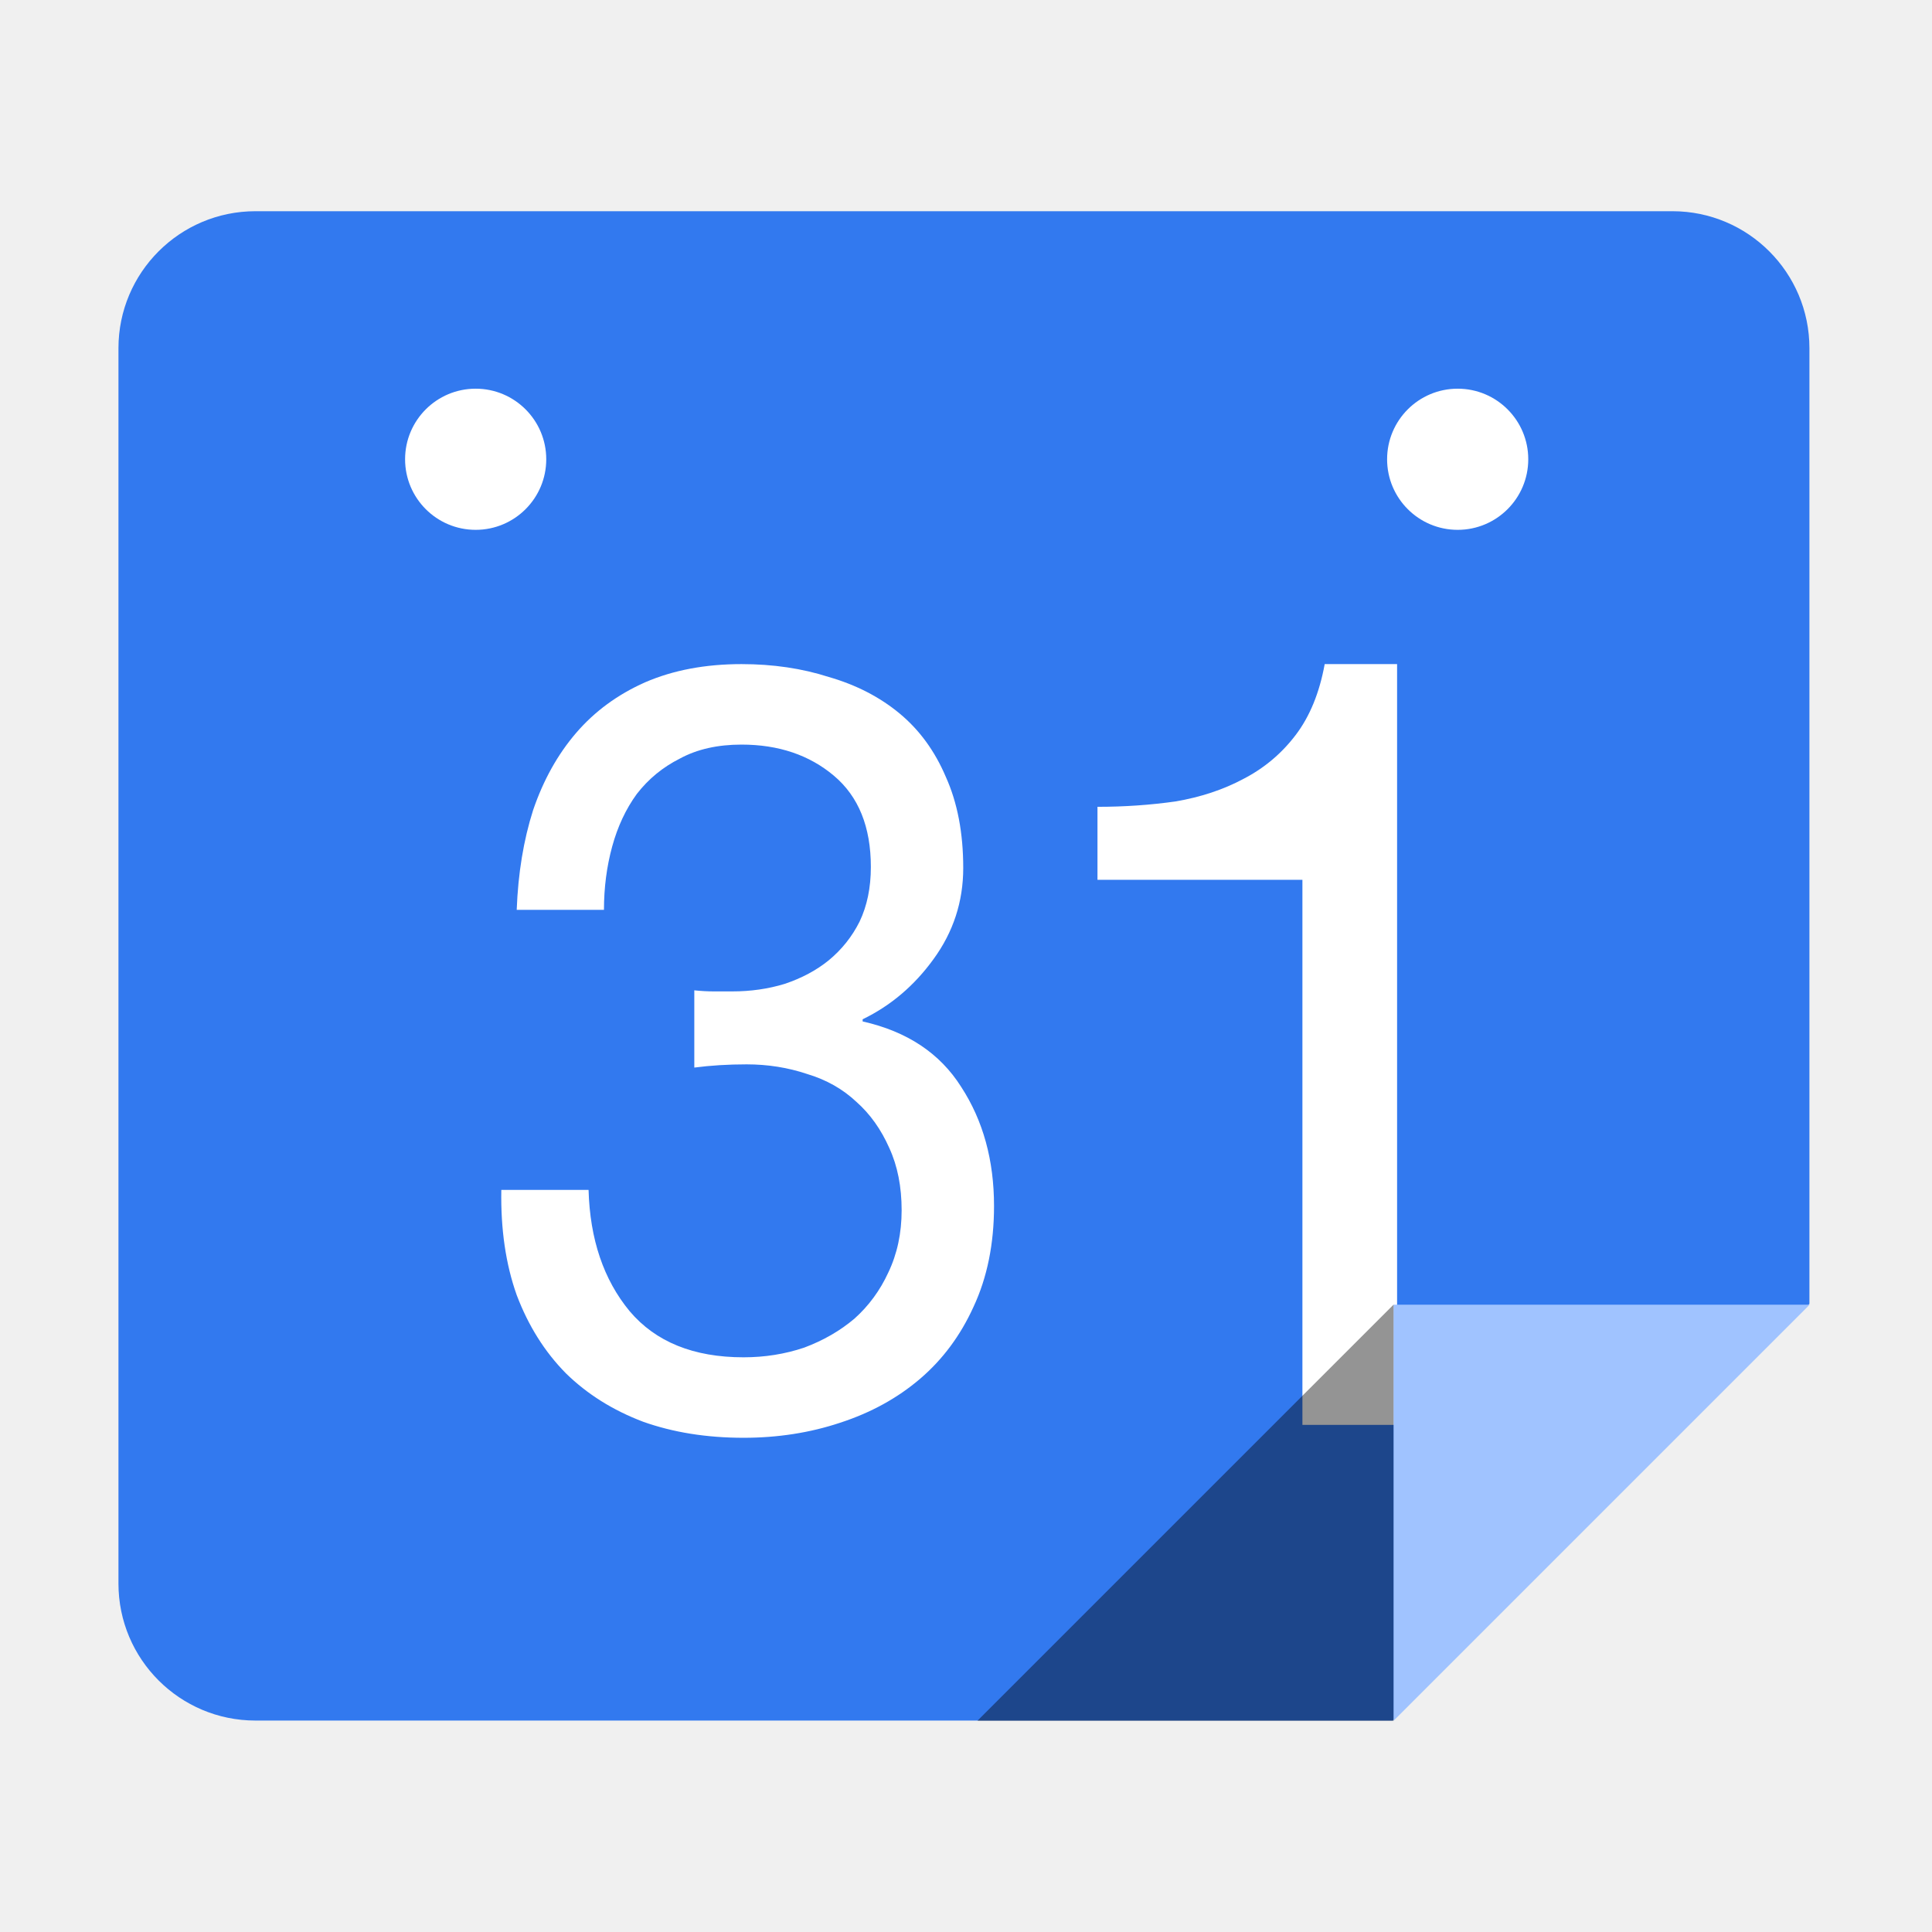
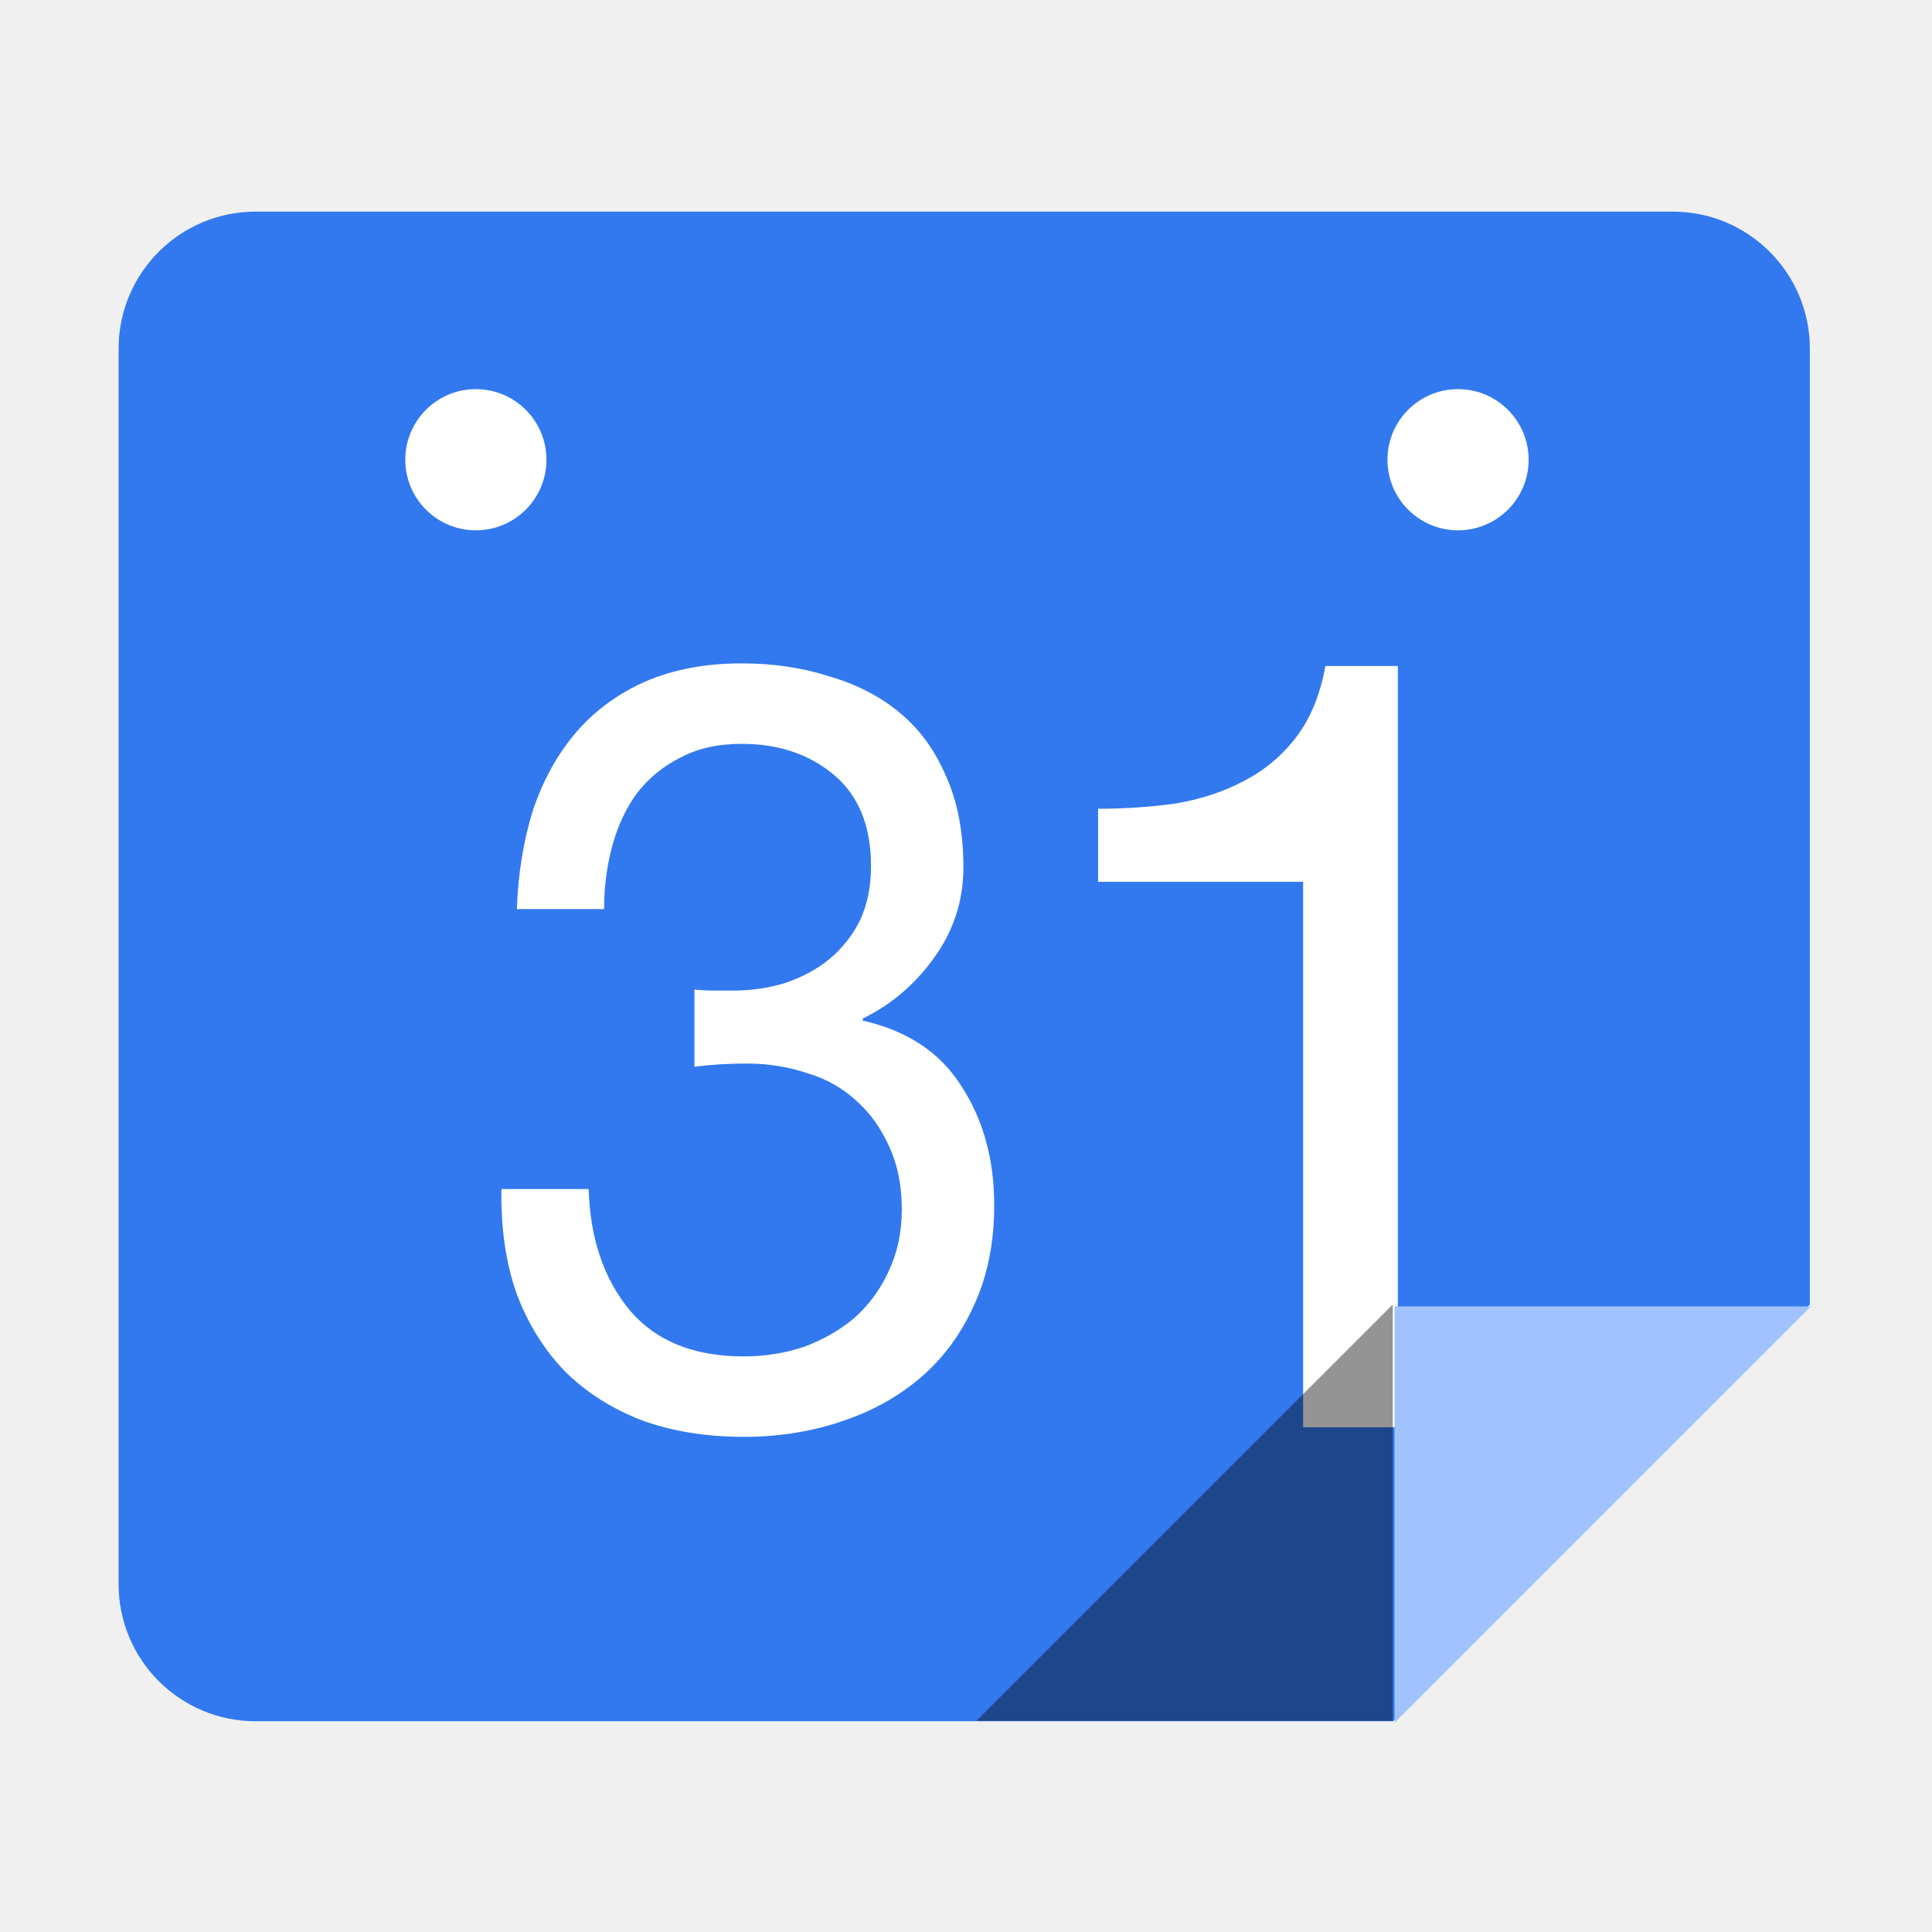
- <svg xmlns="http://www.w3.org/2000/svg" width="512" height="512" id="svg2" version="1.1">
-   <defs id="defs4">
-     <clipPath clipPathUnits="userSpaceOnUse" id="clipPath3016">
-       <rect style="fill:#babab6;fill-opacity:0.751;stroke:none" id="rect3018" width="564.286" height="564.286" x="408.607" y="-41.03" ry="0" transform="matrix(0.7071068,0.7071068,-0.7071068,0.7071068,0,0)" />
+ <svg xmlns="http://www.w3.org/2000/svg" width="512" height="512">
+   <defs>
+     <clipPath id="a">
+       <rect width="564.286" height="564.286" x="408.607" y="-41.03" ry="0" transform="rotate(45)" fill="#babab6" fill-opacity=".751" />
    </clipPath>
-     <clipPath clipPathUnits="userSpaceOnUse" id="clipPath3024">
-       <rect ry="0" y="784.653" x="-310.398" height="187.143" width="182.321" id="rect3026" style="fill:#babab6;fill-opacity:0.751;stroke:none" transform="matrix(0.7071068,-0.7071068,0.7071068,0.7071068,0,0)" />
+     <clipPath id="b">
+       <rect ry="0" y="784.653" x="-310.398" height="187.143" width="182.321" transform="rotate(-45)" fill="#babab6" fill-opacity=".751" />
    </clipPath>
  </defs>
-   <g id="layer1" transform="translate(0,-540.3622)">
-     <rect ry="0" y="906.648" x="627.835" height="0" width="0" id="rect3006" style="fill:#babab6;fill-opacity:0.751;stroke:none" />
-     <g id="g3814" transform="matrix(1.161801,0,0,1.161801,-176.0708,-57.01694)">
-       <g id="g3404">
-         <rect style="fill:#3279ef;fill-opacity:1;stroke:none" id="rect2998" width="385.714" height="344.286" x="178.571" y="562.362" ry="31.255" clip-path="url(#clipPath3016)" />
-         <g id="text3036" style="font-size:43.527px;font-style:normal;font-weight:normal;line-height:125%;letter-spacing:0px;word-spacing:0px;fill:#ffffff;fill-opacity:1;stroke:none;font-family:Helvetica CE 55 Roman;-inkscape-font-specification:Helvetica CE 55 Roman" transform="scale(0.9780629,1.022429)">
-           <path id="path4283" style="font-size:239.398px;fill:#ffffff;-inkscape-font-specification:'Helvetica CE 55 Roman,'" d="m 316.871,741.079 c 3.83,-0.479 7.9,-0.718 12.209,-0.718 4.947,8e-5 9.656,0.718 14.124,2.155 4.469,1.277 8.299,3.352 11.491,6.224 3.192,2.713 5.745,6.145 7.661,10.294 1.915,3.99 2.873,8.618 2.873,13.885 -10e-5,5.107 -1.037,9.736 -3.112,13.885 -1.915,3.99 -4.549,7.421 -7.9,10.294 -3.352,2.713 -7.262,4.868 -11.73,6.464 -4.469,1.436 -9.177,2.155 -14.124,2.155 -11.651,1e-5 -20.508,-3.431 -26.573,-10.294 -6.065,-7.022 -9.257,-16.04 -9.576,-27.052 l -20.349,0 c -0.16,8.778 1.037,16.598 3.591,23.461 2.713,6.863 6.544,12.688 11.491,17.476 4.948,4.628 10.932,8.219 17.955,10.773 7.022,2.394 14.843,3.591 23.461,3.591 7.98,-10e-6 15.481,-1.117 22.503,-3.352 7.182,-2.234 13.406,-5.506 18.673,-9.815 5.267,-4.309 9.416,-9.656 12.449,-16.04 3.192,-6.544 4.788,-14.045 4.788,-22.503 -1.2e-4,-10.214 -2.554,-19.072 -7.661,-26.573 -4.948,-7.501 -12.608,-12.369 -22.982,-14.603 l 0,-0.479 c 6.543,-3.032 12.05,-7.501 16.518,-13.406 4.628,-6.065 6.942,-12.848 6.943,-20.349 -1.1e-4,-7.82 -1.357,-14.603 -4.07,-20.349 -2.554,-5.745 -6.145,-10.454 -10.773,-14.124 -4.628,-3.671 -10.135,-6.384 -16.518,-8.14 -6.224,-1.915 -13.007,-2.873 -20.349,-2.873 -8.459,1.7e-4 -15.96,1.357 -22.503,4.07 -6.384,2.713 -11.731,6.464 -16.04,11.252 -4.309,4.788 -7.661,10.534 -10.055,17.237 -2.234,6.703 -3.511,14.125 -3.83,22.264 l 20.349,0 c -4e-5,-4.947 0.638,-9.656 1.915,-14.124 1.277,-4.469 3.192,-8.379 5.746,-11.73 2.713,-3.351 6.065,-5.985 10.055,-7.9 3.99,-2.075 8.778,-3.112 14.364,-3.112 8.618,1.5e-4 15.8,2.314 21.546,6.943 5.745,4.628 8.618,11.411 8.618,20.349 -9e-5,4.628 -0.878,8.698 -2.633,12.209 -1.756,3.352 -4.15,6.224 -7.182,8.618 -2.873,2.234 -6.304,3.99 -10.294,5.267 -3.83,1.117 -7.9,1.676 -12.209,1.676 -1.436,10e-5 -2.873,10e-5 -4.309,0 -1.436,10e-5 -2.953,-0.08 -4.549,-0.239 l 0,17.237" />
-         </g>
-         <g id="text3040" style="font-size:45.34px;font-style:normal;font-weight:normal;line-height:125%;letter-spacing:0px;word-spacing:0px;fill:#ffffff;fill-opacity:1;stroke:none;font-family:Helvetica CE 55 Roman;-inkscape-font-specification:Helvetica CE 55 Roman" transform="scale(1.018808,0.981539)">
-           <path id="path4286" style="font-size:249.371px;fill:#ffffff" d="m 461.55,678.188 -16.209,0 c -1.164,6.65 -3.325,12.136 -6.484,16.458 -3.159,4.323 -7.066,7.731 -11.72,10.224 -4.489,2.494 -9.559,4.239 -15.212,5.237 -5.652,0.831 -11.471,1.247 -17.456,1.247 l 0,16.957 45.884,0 0,126.68 21.197,0 0,-176.804" />
-         </g>
-         <rect style="fill:#a0c3ff;fill-opacity:1;stroke:none" id="rect3020" width="96.607" height="95.714" x="467.679" y="810.934" ry="0" clip-path="url(#clipPath3024)" transform="matrix(0.9916821,0,0,0.9916821,5.63119,7.593505)" />
-         <path style="fill:#ffffff;fill-opacity:1;stroke:none" id="path3032" d="m 276.529,618.312 c 0,8.891 -7.208,16.099 -16.099,16.099 -8.891,0 -16.099,-7.208 -16.099,-16.099 0,-8.891 7.208,-16.099 16.099,-16.099 8.891,0 16.099,7.208 16.099,16.099 z" transform="translate(-0.3788072,0.6313453)" />
-         <path transform="translate(223.6212,0.6313453)" d="m 276.529,618.312 c 0,8.891 -7.208,16.099 -16.099,16.099 -8.891,0 -16.099,-7.208 -16.099,-16.099 0,-8.891 7.208,-16.099 16.099,-16.099 8.891,0 16.099,7.208 16.099,16.099 z" id="path3034" style="fill:#ffffff;fill-opacity:1;stroke:none" />
-         <rect transform="matrix(0,-0.9916821,-0.9916821,0,1273.608,1370.488)" clip-path="url(#clipPath3024)" ry="0" y="810.934" x="467.679" height="95.714" width="96.607" id="rect3812" style="fill:#000000;fill-opacity:0.418;stroke:none" />
-       </g>
-     </g>
+   <g transform="matrix(1.162 0 0 1.162 -176.071 -597.379)">
+     <rect width="385.714" height="344.286" x="178.571" y="562.362" ry="31.255" clip-path="url(#a)" fill="#3279ef" />
+     <path style="-inkscape-font-specification:'Helvetica CE 55 Roman,'" d="m 316.871,741.079 c 3.83,-0.479 7.9,-0.718 12.209,-0.718 4.947,8e-5 9.656,0.718 14.124,2.155 4.469,1.277 8.299,3.352 11.491,6.224 3.192,2.713 5.745,6.145 7.661,10.294 1.915,3.99 2.873,8.618 2.873,13.885 -10e-5,5.107 -1.037,9.736 -3.112,13.885 -1.915,3.99 -4.549,7.421 -7.9,10.294 -3.352,2.713 -7.262,4.868 -11.73,6.464 -4.469,1.436 -9.177,2.155 -14.124,2.155 -11.651,1e-5 -20.508,-3.431 -26.573,-10.294 -6.065,-7.022 -9.257,-16.04 -9.576,-27.052 l -20.349,0 c -0.16,8.778 1.037,16.598 3.591,23.461 2.713,6.863 6.544,12.688 11.491,17.476 4.948,4.628 10.932,8.219 17.955,10.773 7.022,2.394 14.843,3.591 23.461,3.591 7.98,-10e-6 15.481,-1.117 22.503,-3.352 7.182,-2.234 13.406,-5.506 18.673,-9.815 5.267,-4.309 9.416,-9.656 12.449,-16.04 3.192,-6.544 4.788,-14.045 4.788,-22.503 -1.2e-4,-10.214 -2.554,-19.072 -7.661,-26.573 -4.948,-7.501 -12.608,-12.369 -22.982,-14.603 l 0,-0.479 c 6.543,-3.032 12.05,-7.501 16.518,-13.406 4.628,-6.065 6.942,-12.848 6.943,-20.349 -1.1e-4,-7.82 -1.357,-14.603 -4.07,-20.349 -2.554,-5.745 -6.145,-10.454 -10.773,-14.124 -4.628,-3.671 -10.135,-6.384 -16.518,-8.14 -6.224,-1.915 -13.007,-2.873 -20.349,-2.873 -8.459,1.7e-4 -15.96,1.357 -22.503,4.07 -6.384,2.713 -11.731,6.464 -16.04,11.252 -4.309,4.788 -7.661,10.534 -10.055,17.237 -2.234,6.703 -3.511,14.125 -3.83,22.264 l 20.349,0 c -4e-5,-4.947 0.638,-9.656 1.915,-14.124 1.277,-4.469 3.192,-8.379 5.746,-11.73 2.713,-3.351 6.065,-5.985 10.055,-7.9 3.99,-2.075 8.778,-3.112 14.364,-3.112 8.618,1.5e-4 15.8,2.314 21.546,6.943 5.745,4.628 8.618,11.411 8.618,20.349 -9e-5,4.628 -0.878,8.698 -2.633,12.209 -1.756,3.352 -4.15,6.224 -7.182,8.618 -2.873,2.234 -6.304,3.99 -10.294,5.267 -3.83,1.117 -7.9,1.676 -12.209,1.676 -1.436,10e-5 -2.873,10e-5 -4.309,0 -1.436,10e-5 -2.953,-0.08 -4.549,-0.239 l 0,17.237" font-size="239.398" transform="scale(.978 1.022)" letter-spacing="0" word-spacing="0" fill="#fff" font-family="Helvetica CE 55 Roman" />
+     <path d="m 461.55,678.188 -16.209,0 c -1.164,6.65 -3.325,12.136 -6.484,16.458 -3.159,4.323 -7.066,7.731 -11.72,10.224 -4.489,2.494 -9.559,4.239 -15.212,5.237 -5.652,0.831 -11.471,1.247 -17.456,1.247 l 0,16.957 45.884,0 0,126.68 21.197,0 0,-176.804" font-size="249.371" transform="scale(1.019 .982)" style="line-height:125%;-inkscape-font-specification:Helvetica CE 55 Roman" letter-spacing="0" word-spacing="0" fill="#fff" font-family="Helvetica CE 55 Roman" />
+     <rect width="96.607" height="95.714" x="467.679" y="810.934" ry="0" clip-path="url(#b)" transform="matrix(.992 0 0 .992 5.631 7.594)" fill="#a0c3ff" />
+     <path d="m 276.529,618.312 c 0,8.891 -7.208,16.099 -16.099,16.099 -8.891,0 -16.099,-7.208 -16.099,-16.099 0,-8.891 7.208,-16.099 16.099,-16.099 8.891,0 16.099,7.208 16.099,16.099 z" transform="translate(-.379 .631)" fill="#fff" />
+     <path transform="translate(223.621 .631)" d="m 276.529,618.312 c 0,8.891 -7.208,16.099 -16.099,16.099 -8.891,0 -16.099,-7.208 -16.099,-16.099 0,-8.891 7.208,-16.099 16.099,-16.099 8.891,0 16.099,7.208 16.099,16.099 z" fill="#fff" />
+     <rect transform="matrix(0 -.992 -.992 0 1273.608 1370.488)" clip-path="url(#b)" ry="0" y="810.934" x="467.679" height="95.714" width="96.607" fill-opacity=".418" />
  </g>
</svg>
